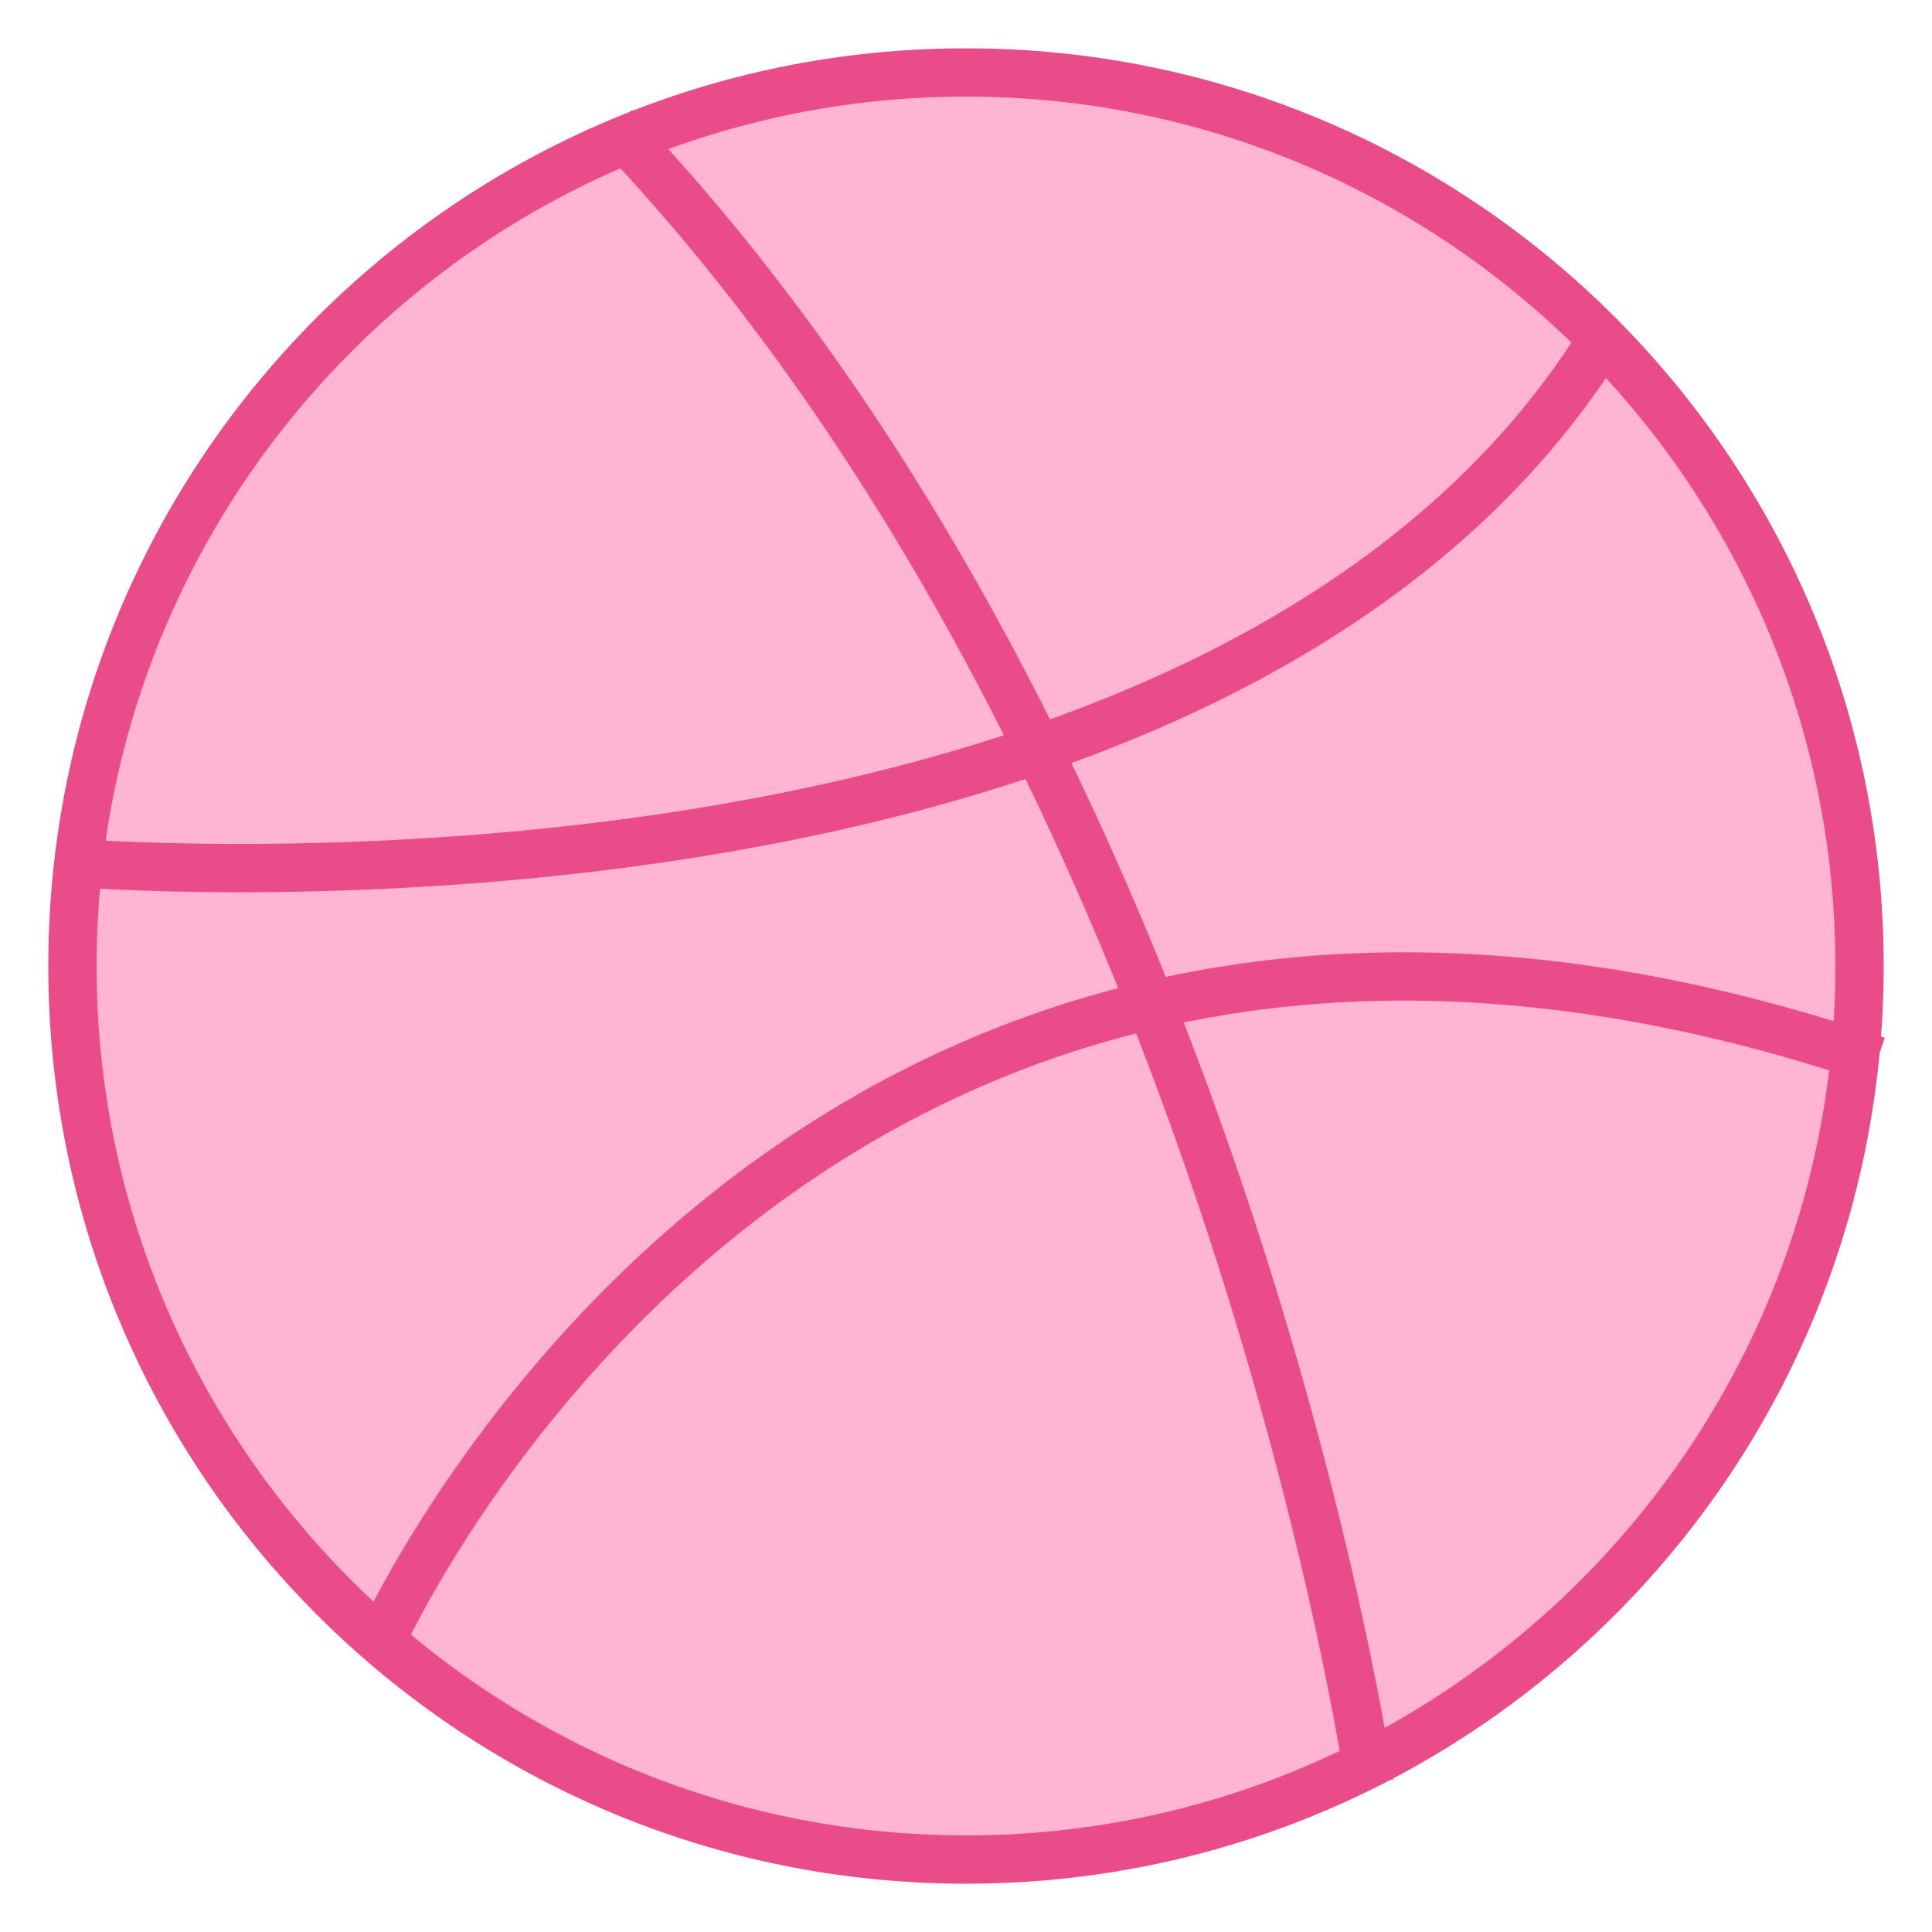
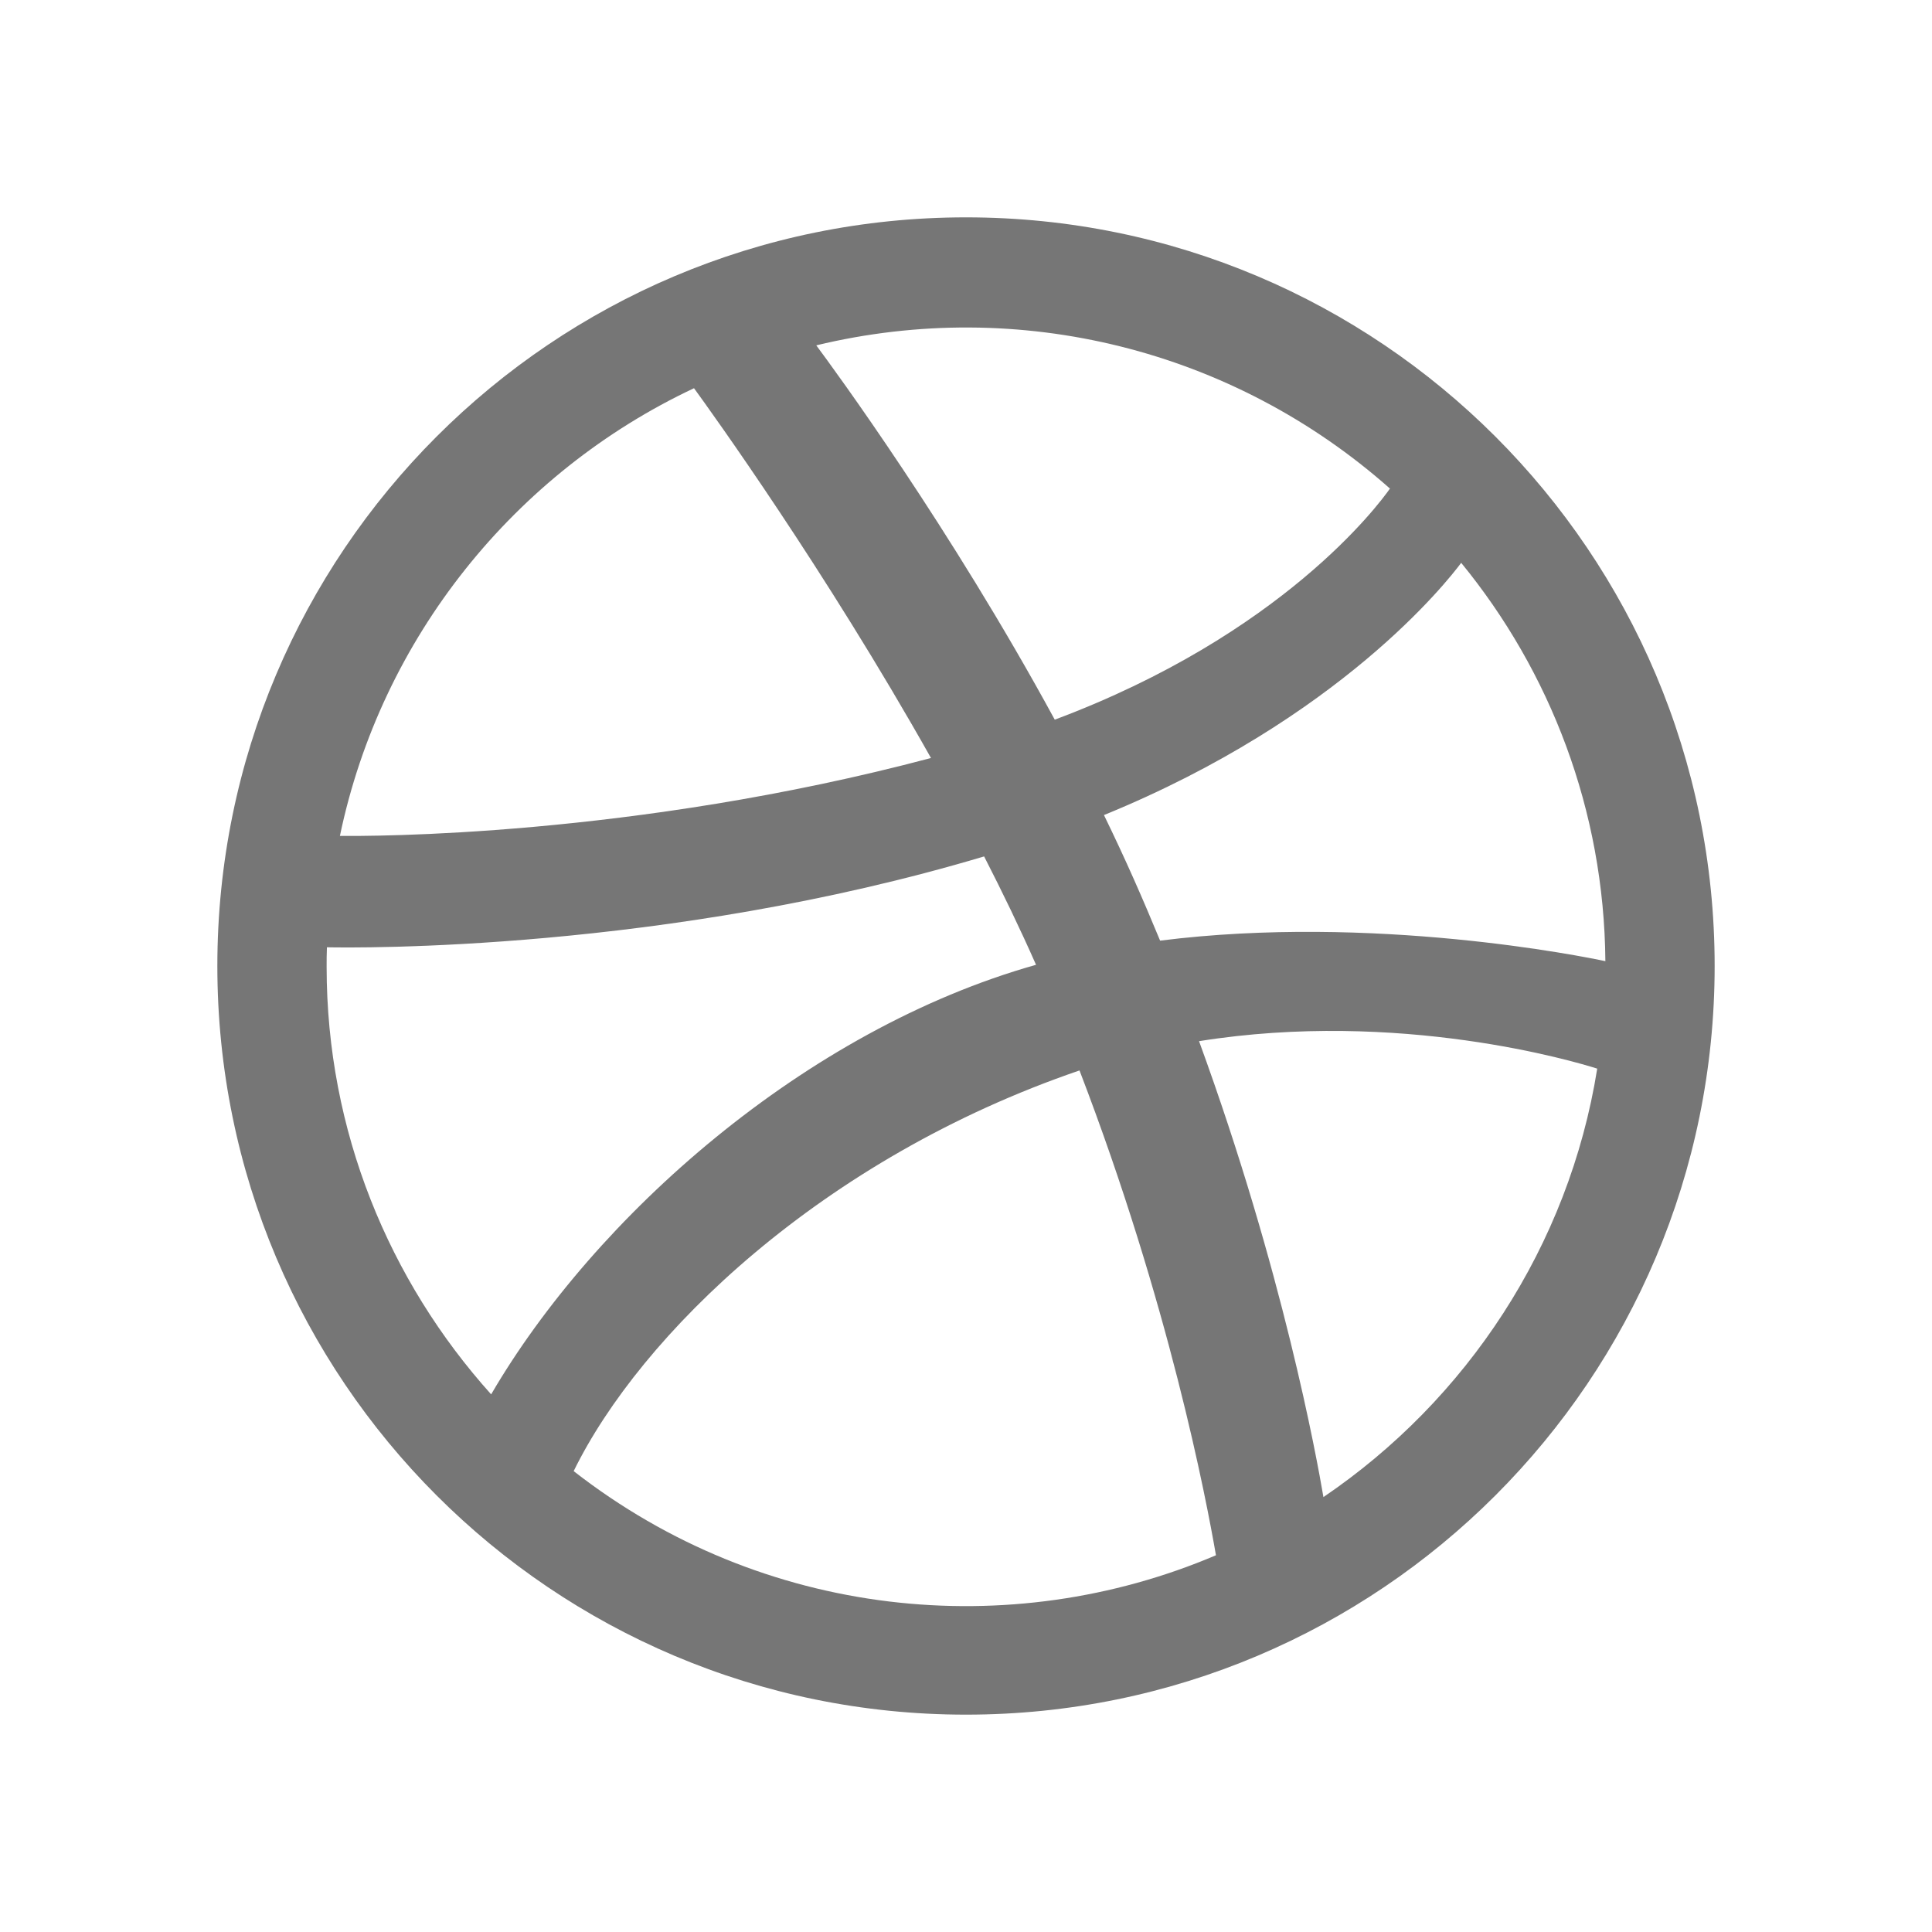
- <svg xmlns="http://www.w3.org/2000/svg" viewBox="0 0 40 40" width="40px" height="40px">
-   <path fill="#ffb5d2" d="M20,38.5C9.799,38.5,1.5,30.201,1.5,20S9.799,1.5,20,1.5S38.5,9.799,38.5,20S30.201,38.5,20,38.5z" />
-   <path fill="#ea4c89" d="M20,2c9.925,0,18,8.075,18,18s-8.075,18-18,18S2,29.925,2,20S10.075,2,20,2 M20,1 C9.507,1,1,9.507,1,20s8.507,19,19,19s19-8.507,19-19S30.493,1,20,1L20,1z" />
-   <path fill="none" stroke="#ea4c89" stroke-miterlimit="10" d="M28.352 36.914c0 0-3.032-21.087-15.63-34.292M1.269 17.848c0 0 24.2 2.117 32.075-11.102M7.804 34.152c0 0 8.624-19.807 31.058-12.194" />
+ <svg xmlns="http://www.w3.org/2000/svg" fill="#767676" viewBox="0 0 640 640">
+   <path d="M320 72C183 72 72 183 72 320C72 457 183 568 320 568C457 568 568 457 568 320C568 183 457 72 320 72zM484 186.4C513.5 222.4 531.4 268.4 531.8 318.4C524.8 316.9 454.8 302.7 384.3 311.6C378.5 297.6 373.1 285.2 365.7 270C444 238 479.5 192.5 484 186.5zM460.4 161.9C456.6 167.3 424.7 210.2 349.4 238.4C314.7 174.6 276.2 122.2 270.4 114.4C337.6 98.2 408.4 115.7 460.5 161.9zM229.9 128.6C235.5 136.3 273.3 188.7 308.4 251.1C209.3 277.4 122 277 112.6 276.9C126.3 211.2 170.6 156.5 229.9 128.6zM108.2 320.3C108.2 318.1 108.2 316 108.3 313.8C117.6 314 220.2 315.3 326 283.7C332.1 295.6 337.9 307.6 343.2 319.6C266.6 341.2 197 403.1 162.7 461.9C128.9 424.3 108.2 374.7 108.2 320.3zM190 487.4C212.1 442.2 272.2 383.8 357.6 354.6C387.3 431.9 399.6 496.7 402.8 515.2C334.7 544.2 252.8 536.3 190 487.3zM438.4 495.9C436.2 483 425 421 397.2 344.9C463.6 334.3 521.9 351.7 529.1 354C519.7 412.9 485.8 463.8 438.3 496z" />
</svg>
